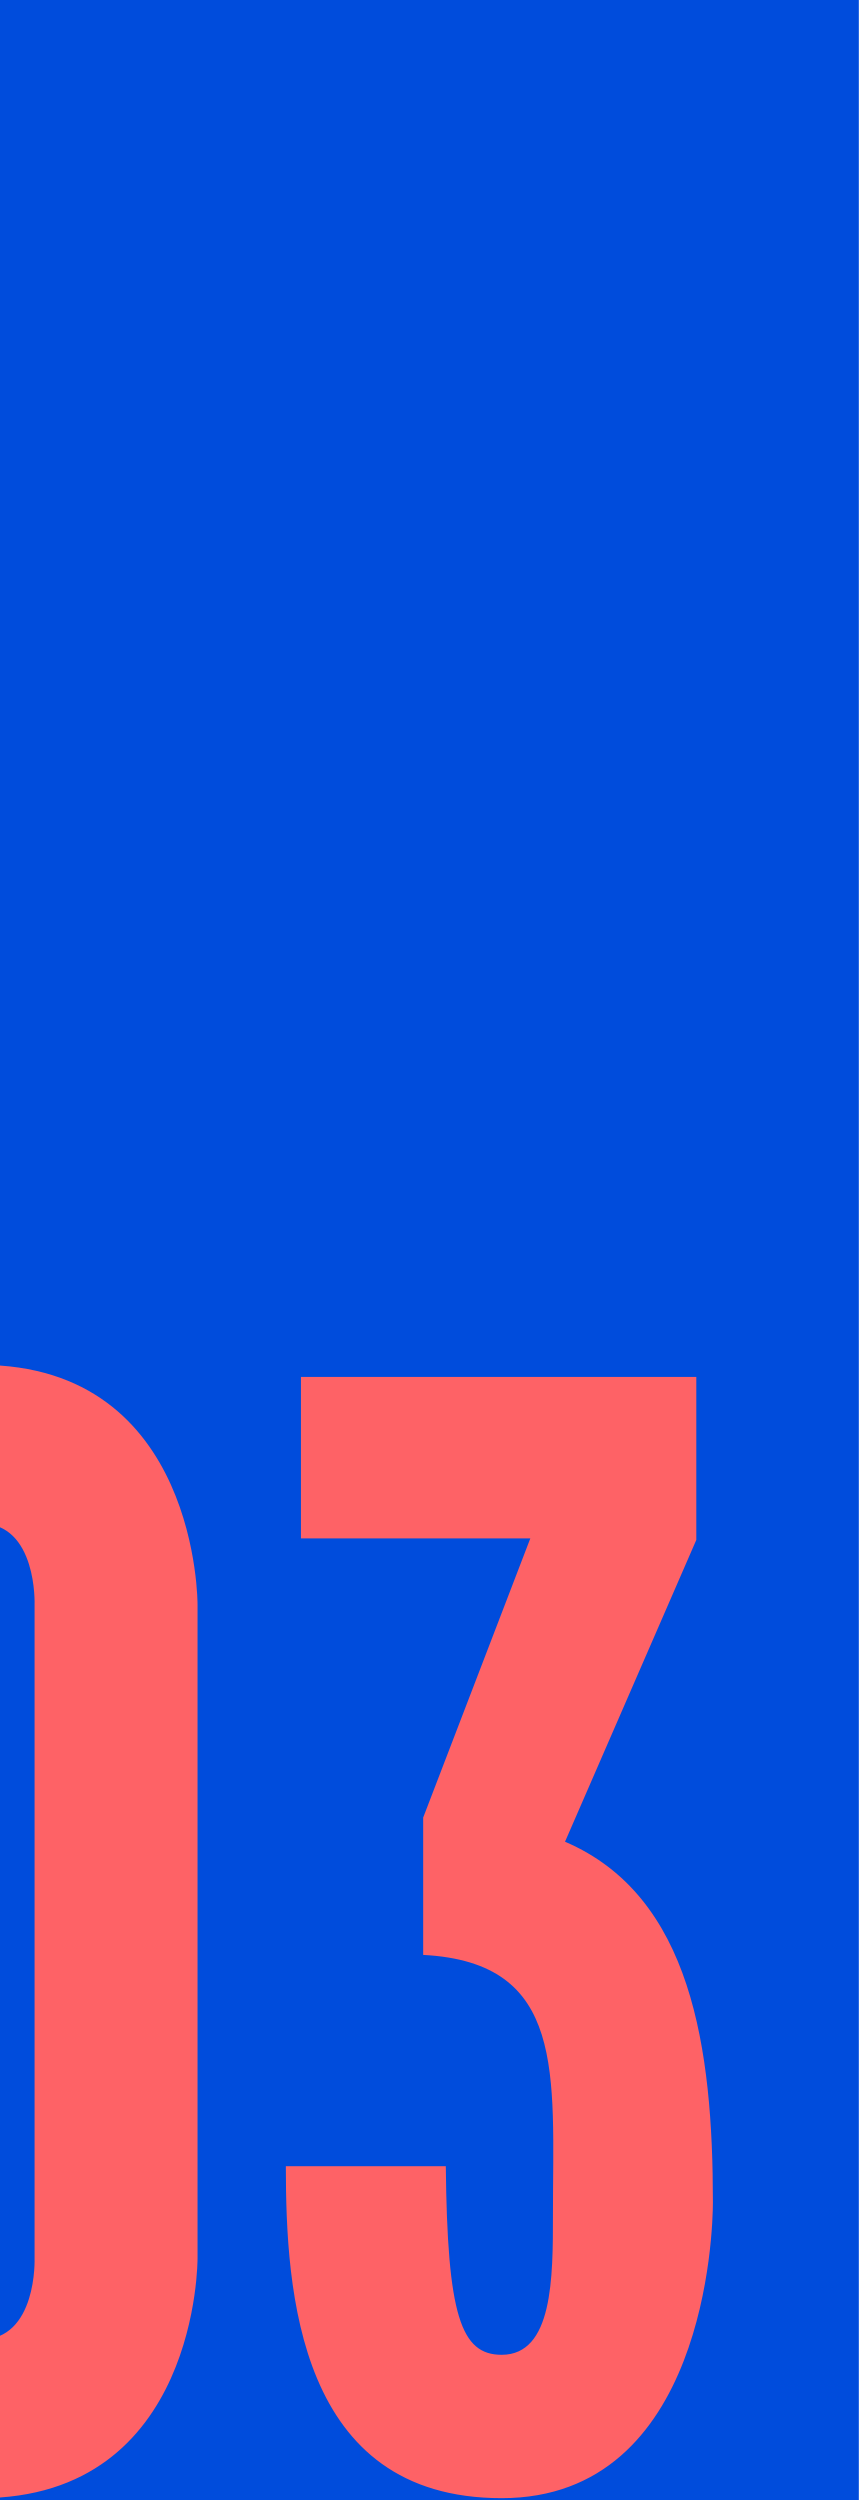
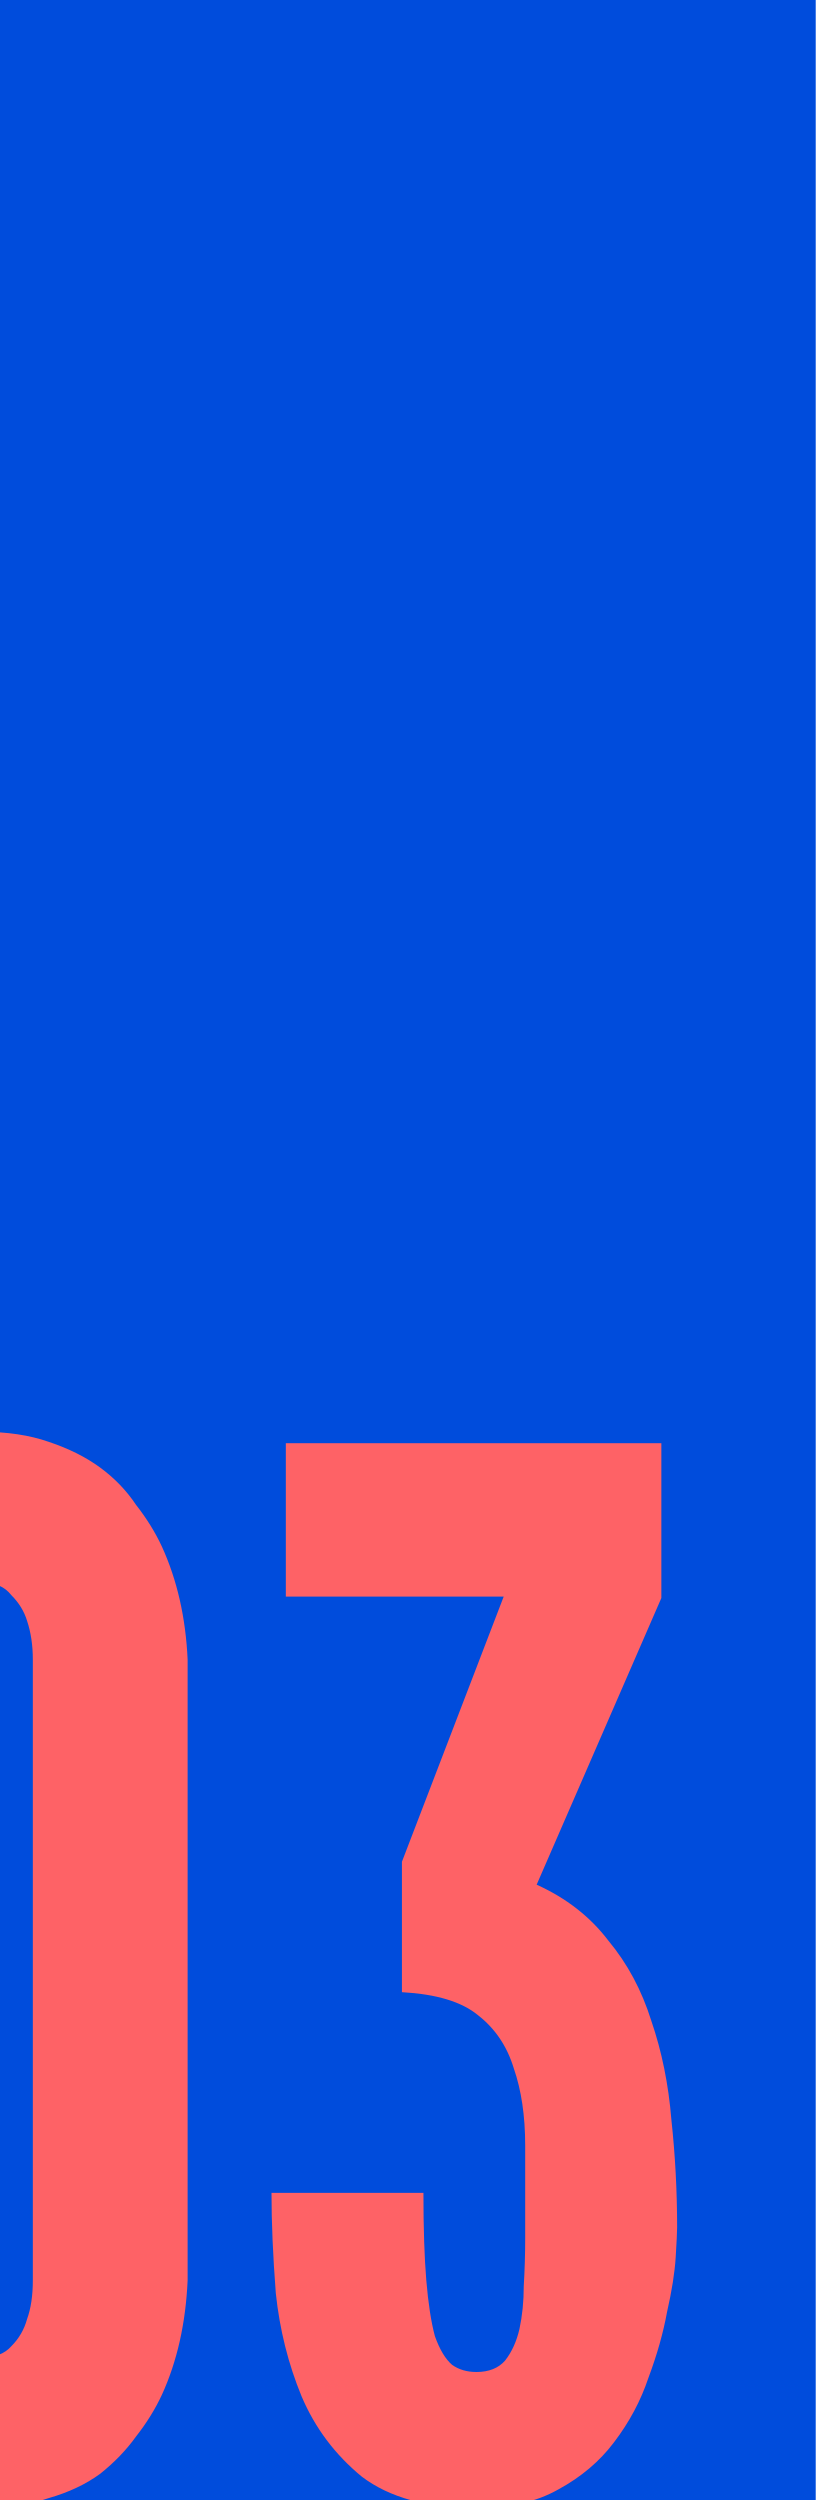
- <svg xmlns="http://www.w3.org/2000/svg" width="247" height="719" viewBox="0 0 247 719" fill="none">
-   <rect width="247" height="719" fill="#004CDC" />
-   <mask id="mask0_194_4" style="mask-type:alpha" maskUnits="userSpaceOnUse" x="0" y="0" width="247" height="719">
-     <rect width="247" height="719" fill="#004CDC" />
+ <svg xmlns="http://www.w3.org/2000/svg" width="247" height="757" viewBox="0 0 247 757" fill="none">
+   <rect width="247" height="757" fill="#004CDC" />
+   <mask id="mask0_194_4" style="mask-type:alpha" maskUnits="userSpaceOnUse" x="0" y="0" width="247" height="757">
+     <rect width="247" height="757" fill="#004CDC" />
  </mask>
  <g mask="url(#mask0_194_4)">
-     <path d="M56.814 649.466C56.814 649.466 57.248 718.472 -5.682 718.472C-68.612 718.472 -68.178 649.466 -68.178 649.466V461.544C-68.178 461.544 -68.612 392.538 -5.682 392.538C57.248 392.538 56.814 461.544 56.814 461.544V649.466ZM9.942 461.544C9.942 461.544 10.81 438.108 -5.682 438.108C-22.174 438.108 -21.306 461.544 -21.306 461.544V649.466C-21.306 649.466 -22.174 672.902 -5.682 672.902C10.81 672.902 9.942 649.466 9.942 649.466V461.544ZM121.704 522.738L152.518 442.448H86.55V396.01H200.258V442.882L162.5 529.682C198.956 545.306 205.032 589.14 205.032 633.408C205.032 641.654 202.862 718.472 144.272 718.472C85.682 718.472 82.21 659.014 82.21 622.992H128.214C128.648 665.958 132.554 677.242 144.272 677.242C159.028 677.242 159.028 655.108 159.028 636.88C159.028 596.518 162.934 564.402 121.704 562.232V522.738Z" fill="#FE6266" />
+     <path d="M56.814 690.466C56.235 703.486 53.631 715.059 49.002 725.186C46.977 729.526 44.373 733.721 41.19 737.772C38.297 741.823 34.68 745.584 30.34 749.056C26 752.239 20.792 754.698 14.716 756.434C8.929 758.459 2.13 759.472 -5.682 759.472C-13.494 759.472 -20.438 758.459 -26.514 756.434C-32.59 754.698 -37.798 752.239 -42.138 749.056C-46.478 745.584 -50.095 741.823 -52.988 737.772C-55.881 733.721 -58.341 729.526 -60.366 725.186C-64.995 715.059 -67.599 703.486 -68.178 690.466V502.544C-67.599 489.813 -64.995 478.385 -60.366 468.258C-58.341 463.918 -55.881 459.723 -52.988 455.672C-50.095 451.332 -46.478 447.571 -42.138 444.388C-37.798 441.205 -32.59 438.601 -26.514 436.576C-20.438 434.551 -13.494 433.538 -5.682 433.538C2.13 433.538 8.929 434.551 14.716 436.576C20.792 438.601 26 441.205 30.34 444.388C34.68 447.571 38.297 451.332 41.19 455.672C44.373 459.723 46.977 463.918 49.002 468.258C53.631 478.385 56.235 489.813 56.814 502.544V690.466ZM9.942 502.544C9.942 498.204 9.363 494.298 8.206 490.826C7.338 487.933 5.747 485.329 3.432 483.014C1.407 480.41 -1.631 479.108 -5.682 479.108C-9.733 479.108 -12.915 480.41 -15.23 483.014C-17.255 485.329 -18.702 487.933 -19.57 490.826C-20.727 494.298 -21.306 498.204 -21.306 502.544V690.466C-21.306 695.095 -20.727 699.001 -19.57 702.184C-18.702 705.367 -17.255 708.115 -15.23 710.43C-12.915 712.745 -9.733 713.902 -5.682 713.902C-1.631 713.902 1.407 712.745 3.432 710.43C5.747 708.115 7.338 705.367 8.206 702.184C9.363 699.001 9.942 695.095 9.942 690.466V502.544ZM152.518 483.448H86.55V437.01H200.258V483.882L162.5 570.682C171.469 574.733 178.702 580.375 184.2 587.608C189.986 594.552 194.326 602.653 197.22 611.912C200.402 621.171 202.428 631.153 203.296 641.858C204.453 652.563 205.032 663.413 205.032 674.408C205.032 675.855 204.887 678.893 204.598 683.522C204.308 688.151 203.44 693.649 201.994 700.014C200.836 706.379 198.956 713.034 196.352 719.978C194.037 726.922 190.565 733.432 185.936 739.508C181.596 745.295 175.954 750.069 169.01 753.83C162.355 757.591 154.109 759.472 144.272 759.472C129.516 759.472 117.942 756.289 109.552 749.924C101.45 743.269 95.374 735.168 91.324 725.62C87.273 715.783 84.669 705.367 83.512 694.372C82.644 683.088 82.21 672.961 82.21 663.992H128.214C128.214 674.697 128.503 683.522 129.082 690.466C129.66 697.41 130.528 703.052 131.686 707.392C133.132 711.443 134.868 714.336 136.894 716.072C138.919 717.519 141.378 718.242 144.272 718.242C148.033 718.242 150.926 717.085 152.952 714.77C154.977 712.166 156.424 708.983 157.292 705.222C158.16 701.171 158.594 696.831 158.594 692.202C158.883 687.283 159.028 682.509 159.028 677.88C159.028 667.753 159.028 658.35 159.028 649.67C159.028 640.701 157.87 632.889 155.556 626.234C153.53 619.579 149.914 614.227 144.706 610.176C139.787 606.125 132.12 603.811 121.704 603.232V563.738L152.518 483.448Z" fill="#FE6266" />
  </g>
</svg>
